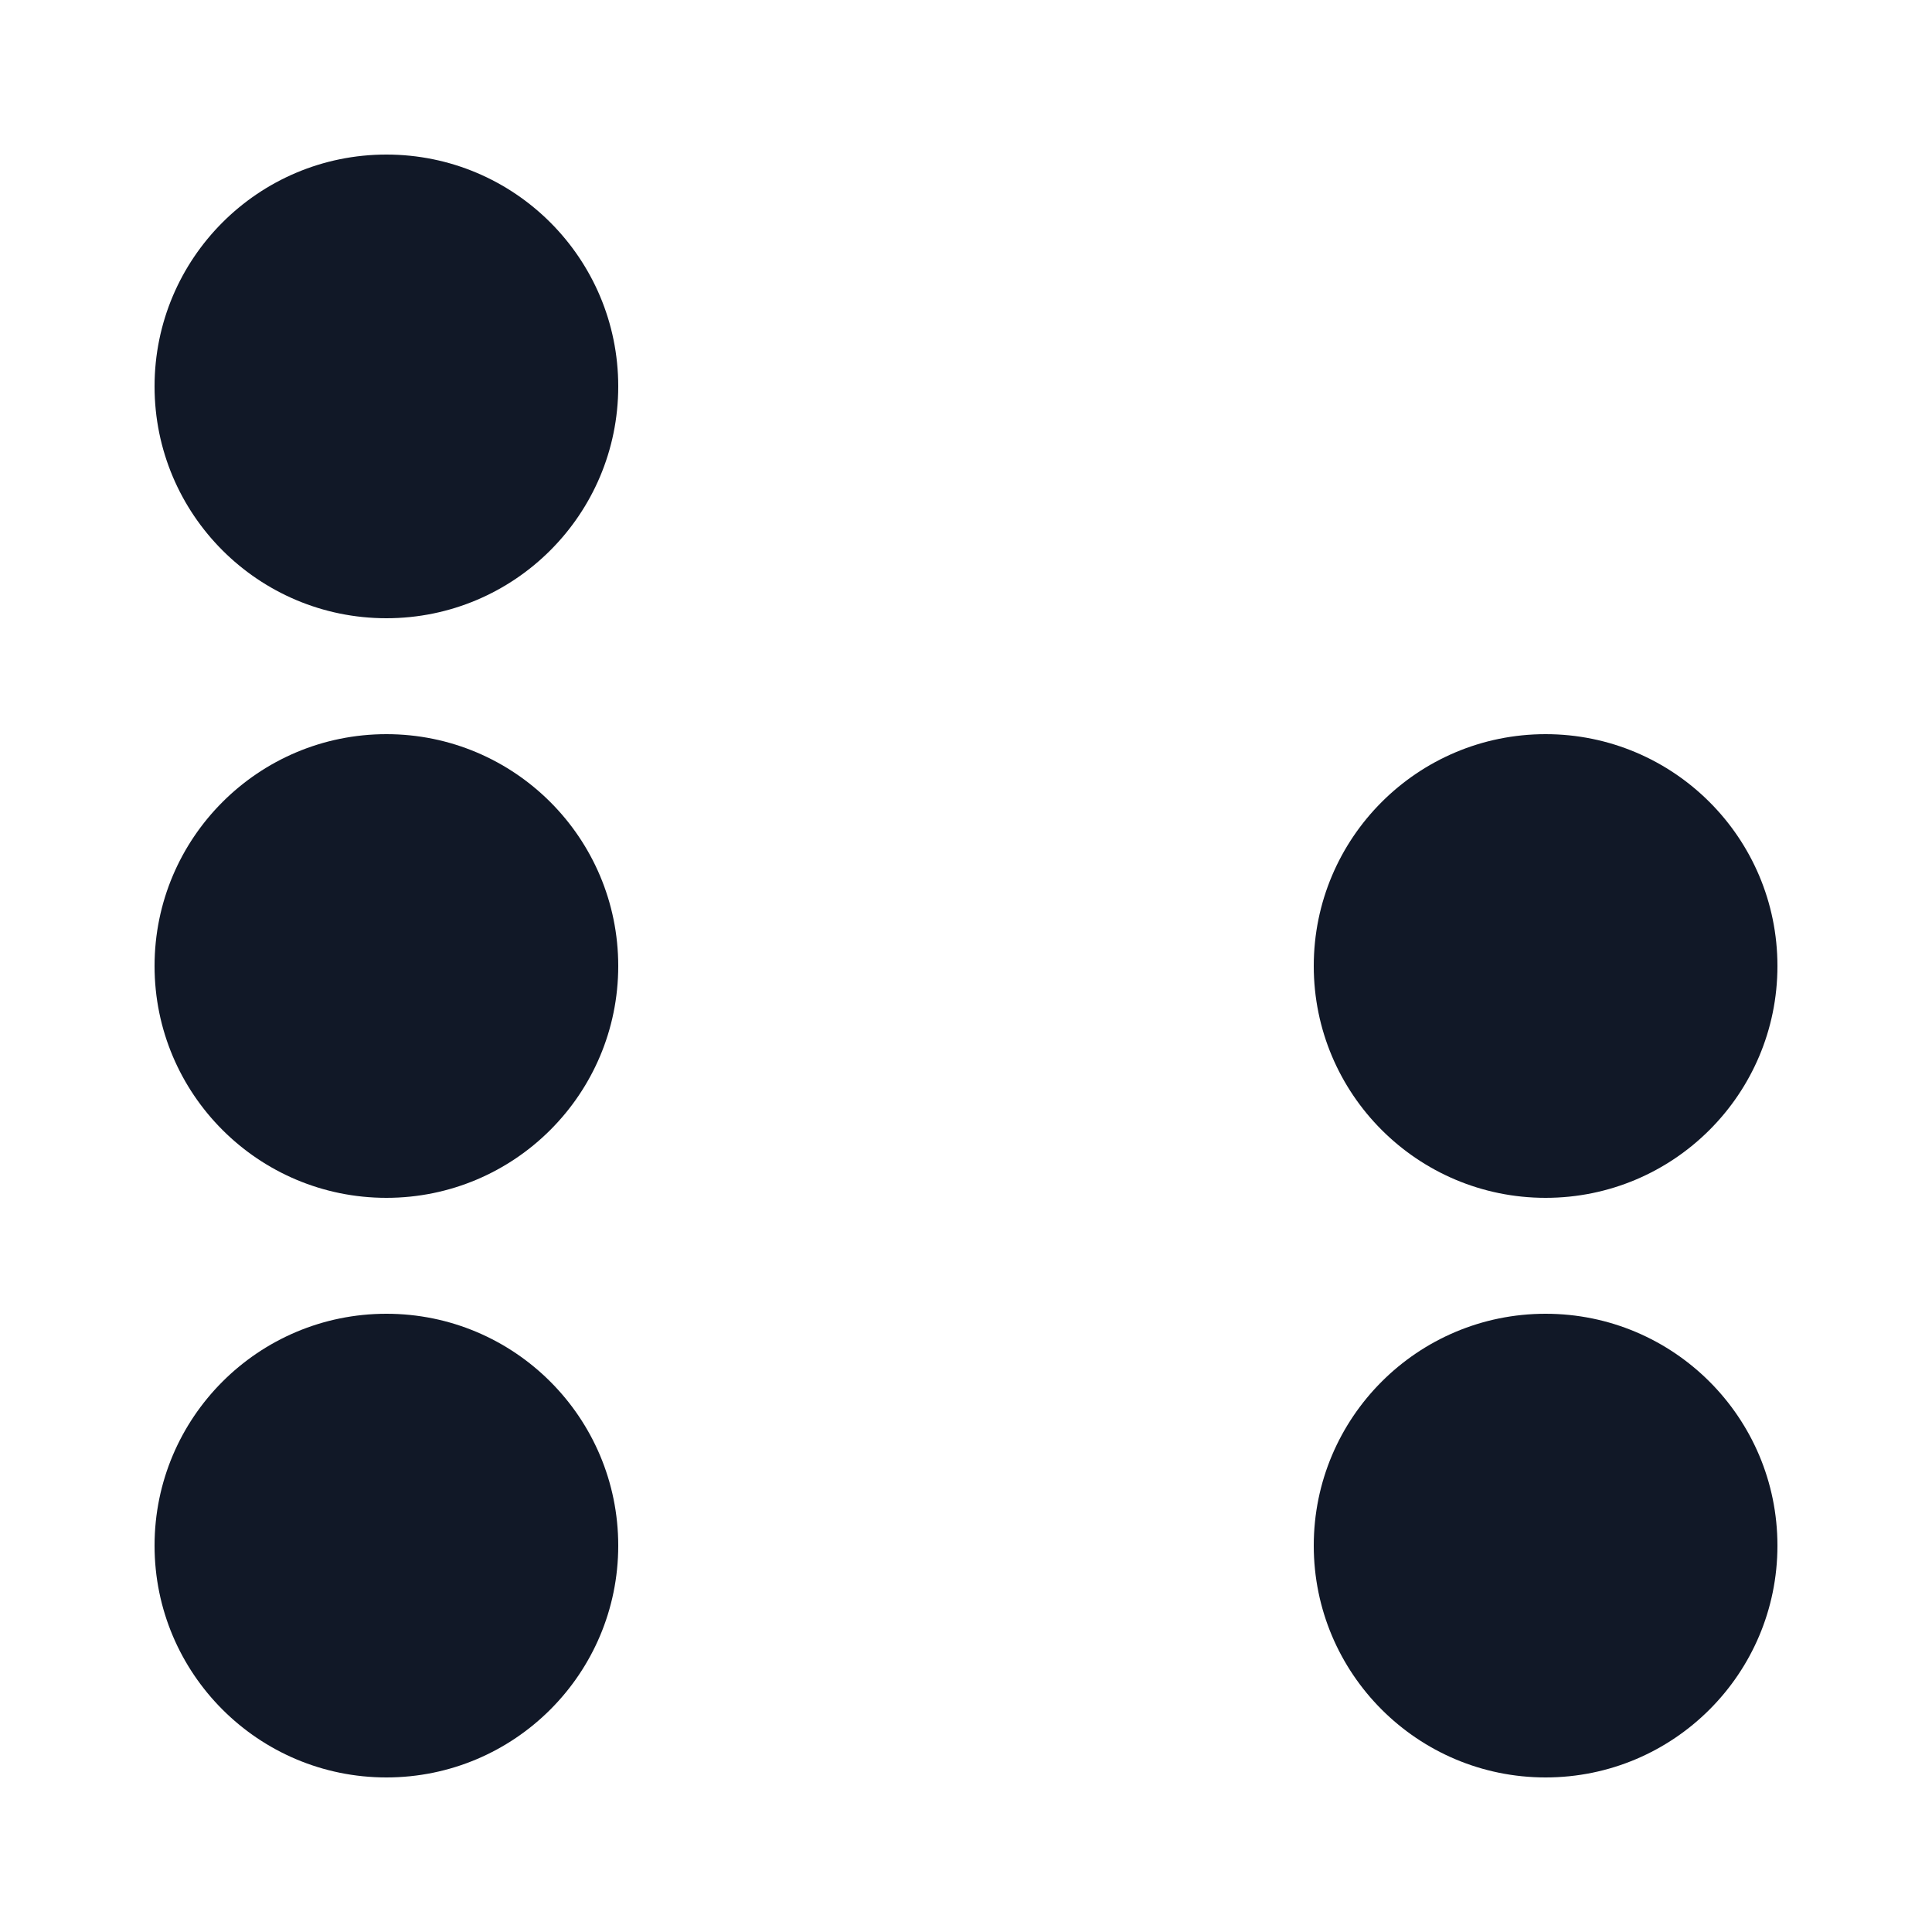
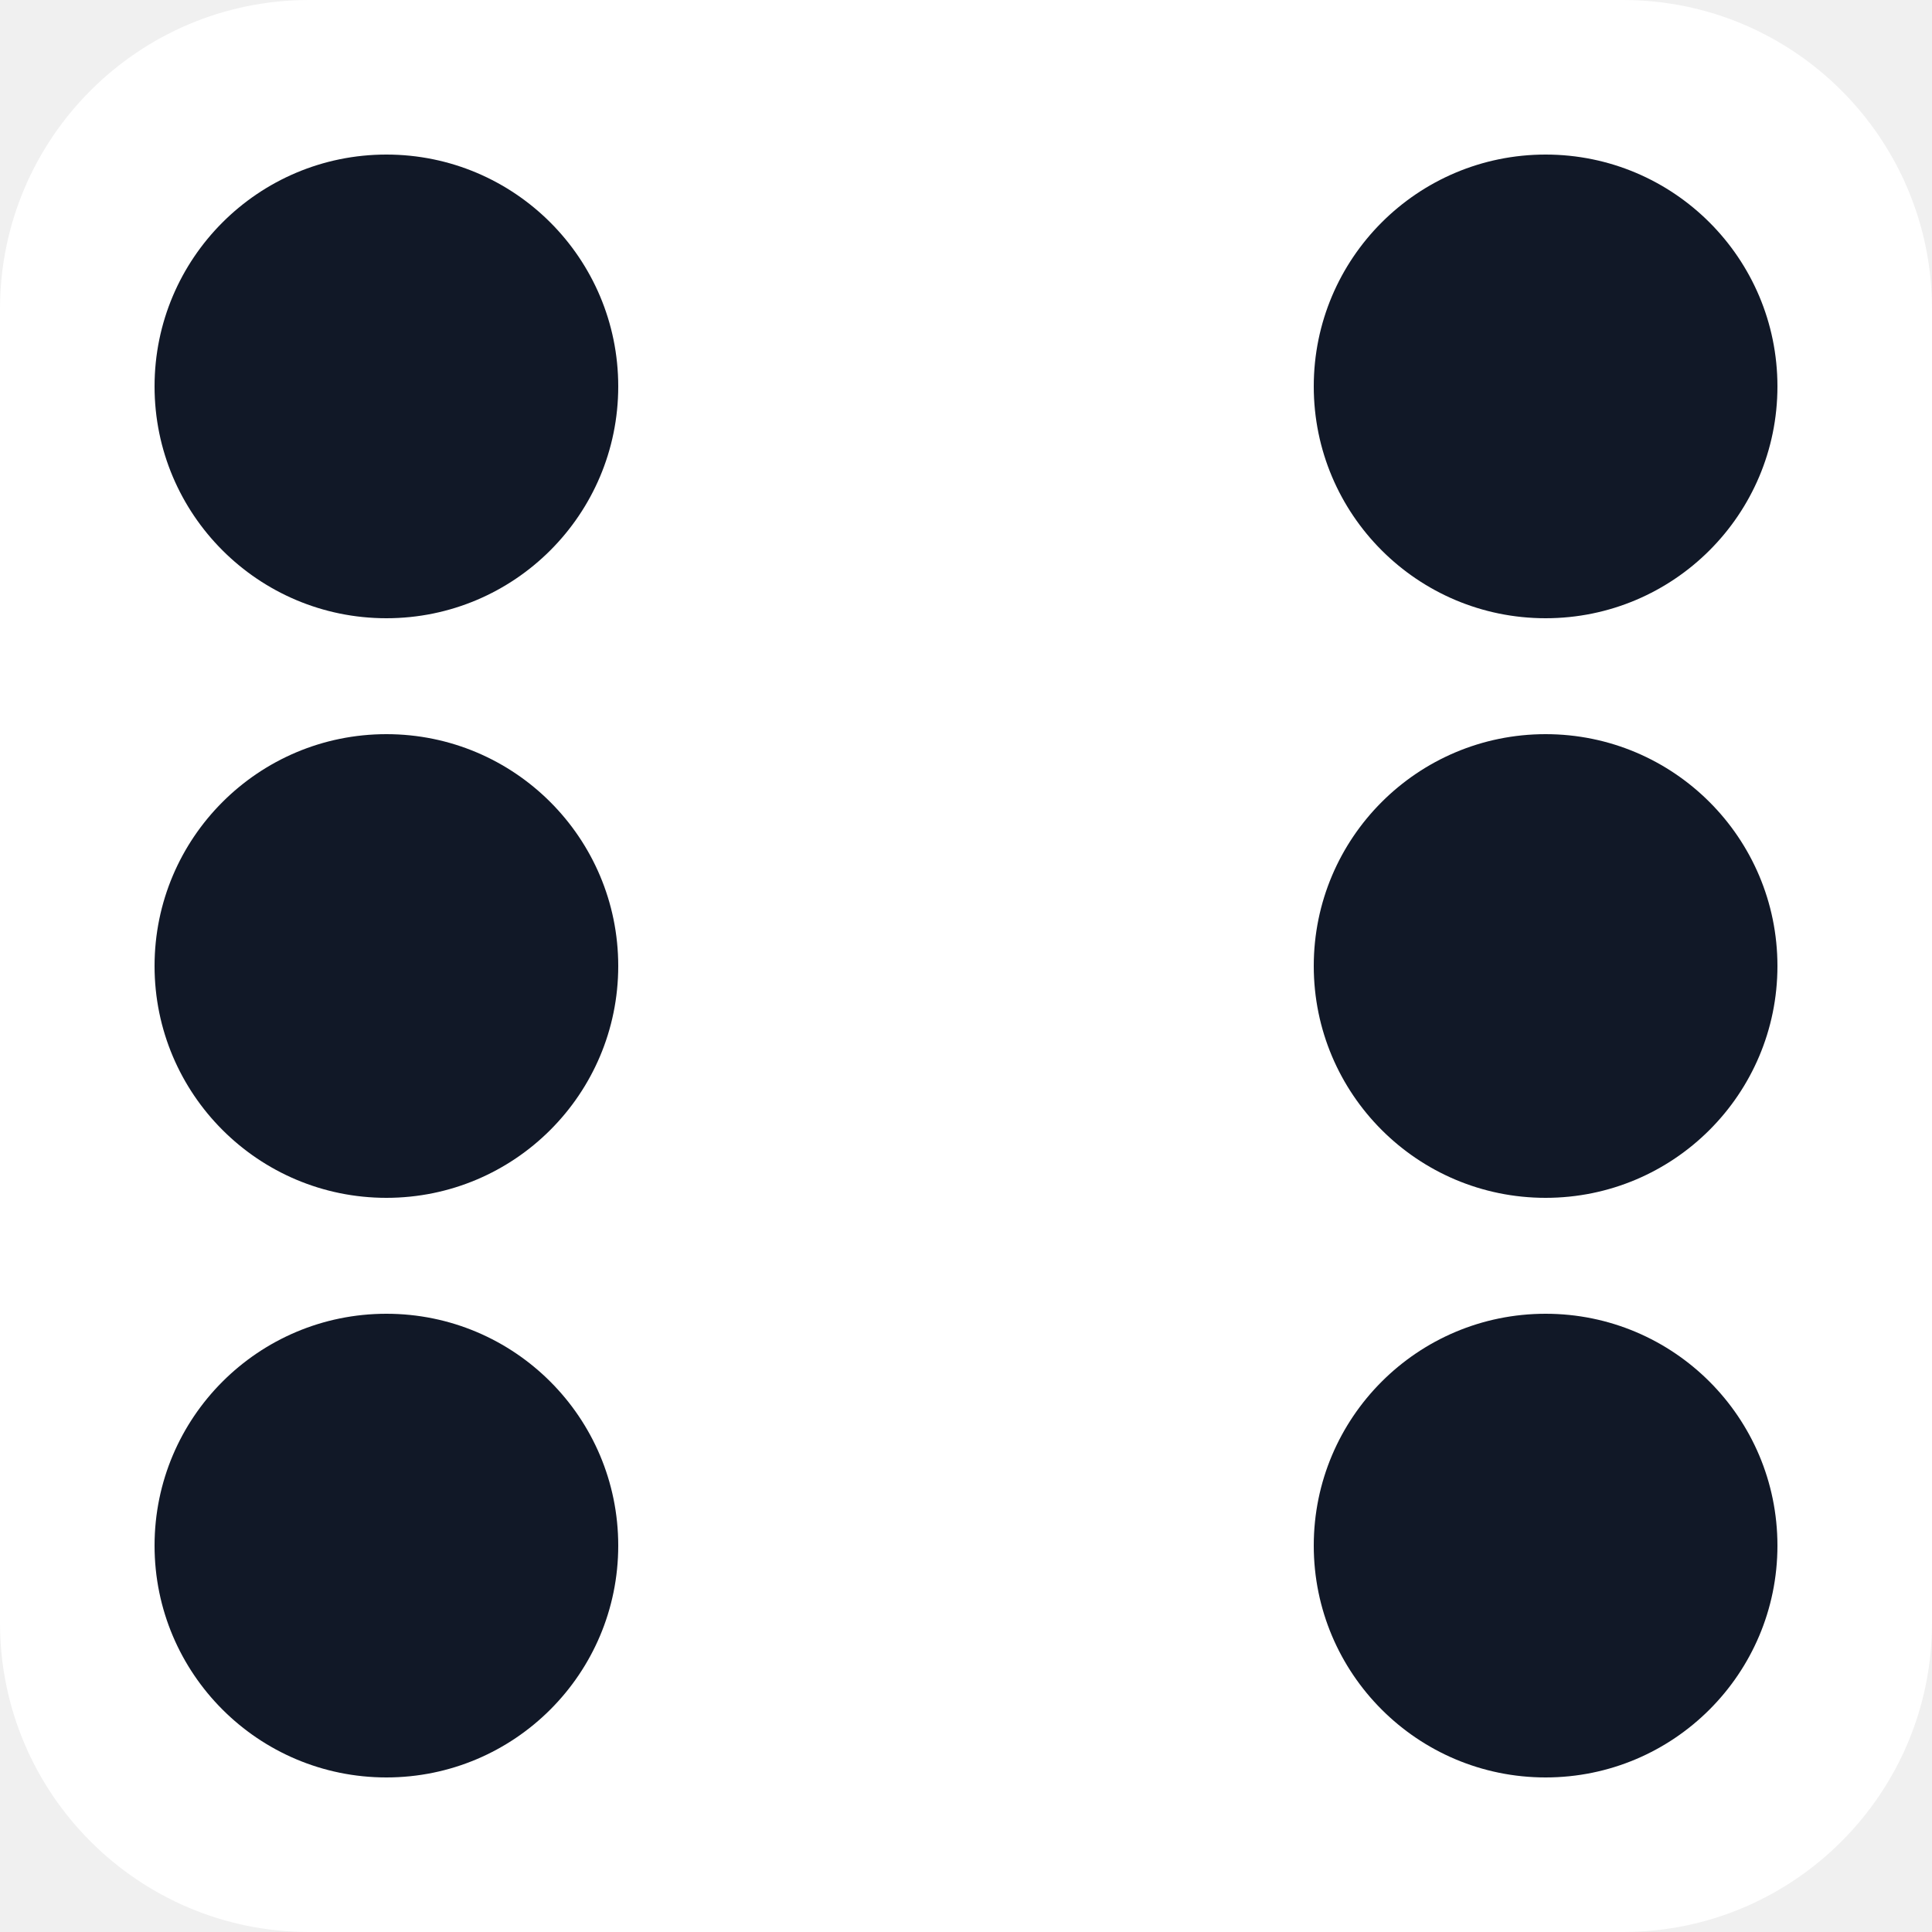
<svg xmlns="http://www.w3.org/2000/svg" height="50" width="50">
-   <rect width="100%" height="100%" fill="white" />
+   <rect width="100%" height="100%" fill="white" rx="8" ry="8" />
  <circle cx="10" cy="10" r="6" fill="hsl(220.9, 39.3%, 11%)" />
  <circle cx="10" cy="25" r="6" fill="hsl(220.9, 39.3%, 11%)" />
  <circle cx="10" cy="40" r="6" fill="hsl(220.9, 39.3%, 11%)" />
+   <circle cx="40" cy="10" r="6" fill="hsl(220.9, 39.3%, 11%)" />
  <circle cx="40" cy="25" r="6" fill="hsl(220.9, 39.3%, 11%)" />
  <circle cx="40" cy="40" r="6" fill="hsl(220.9, 39.3%, 11%)" />
</svg>
